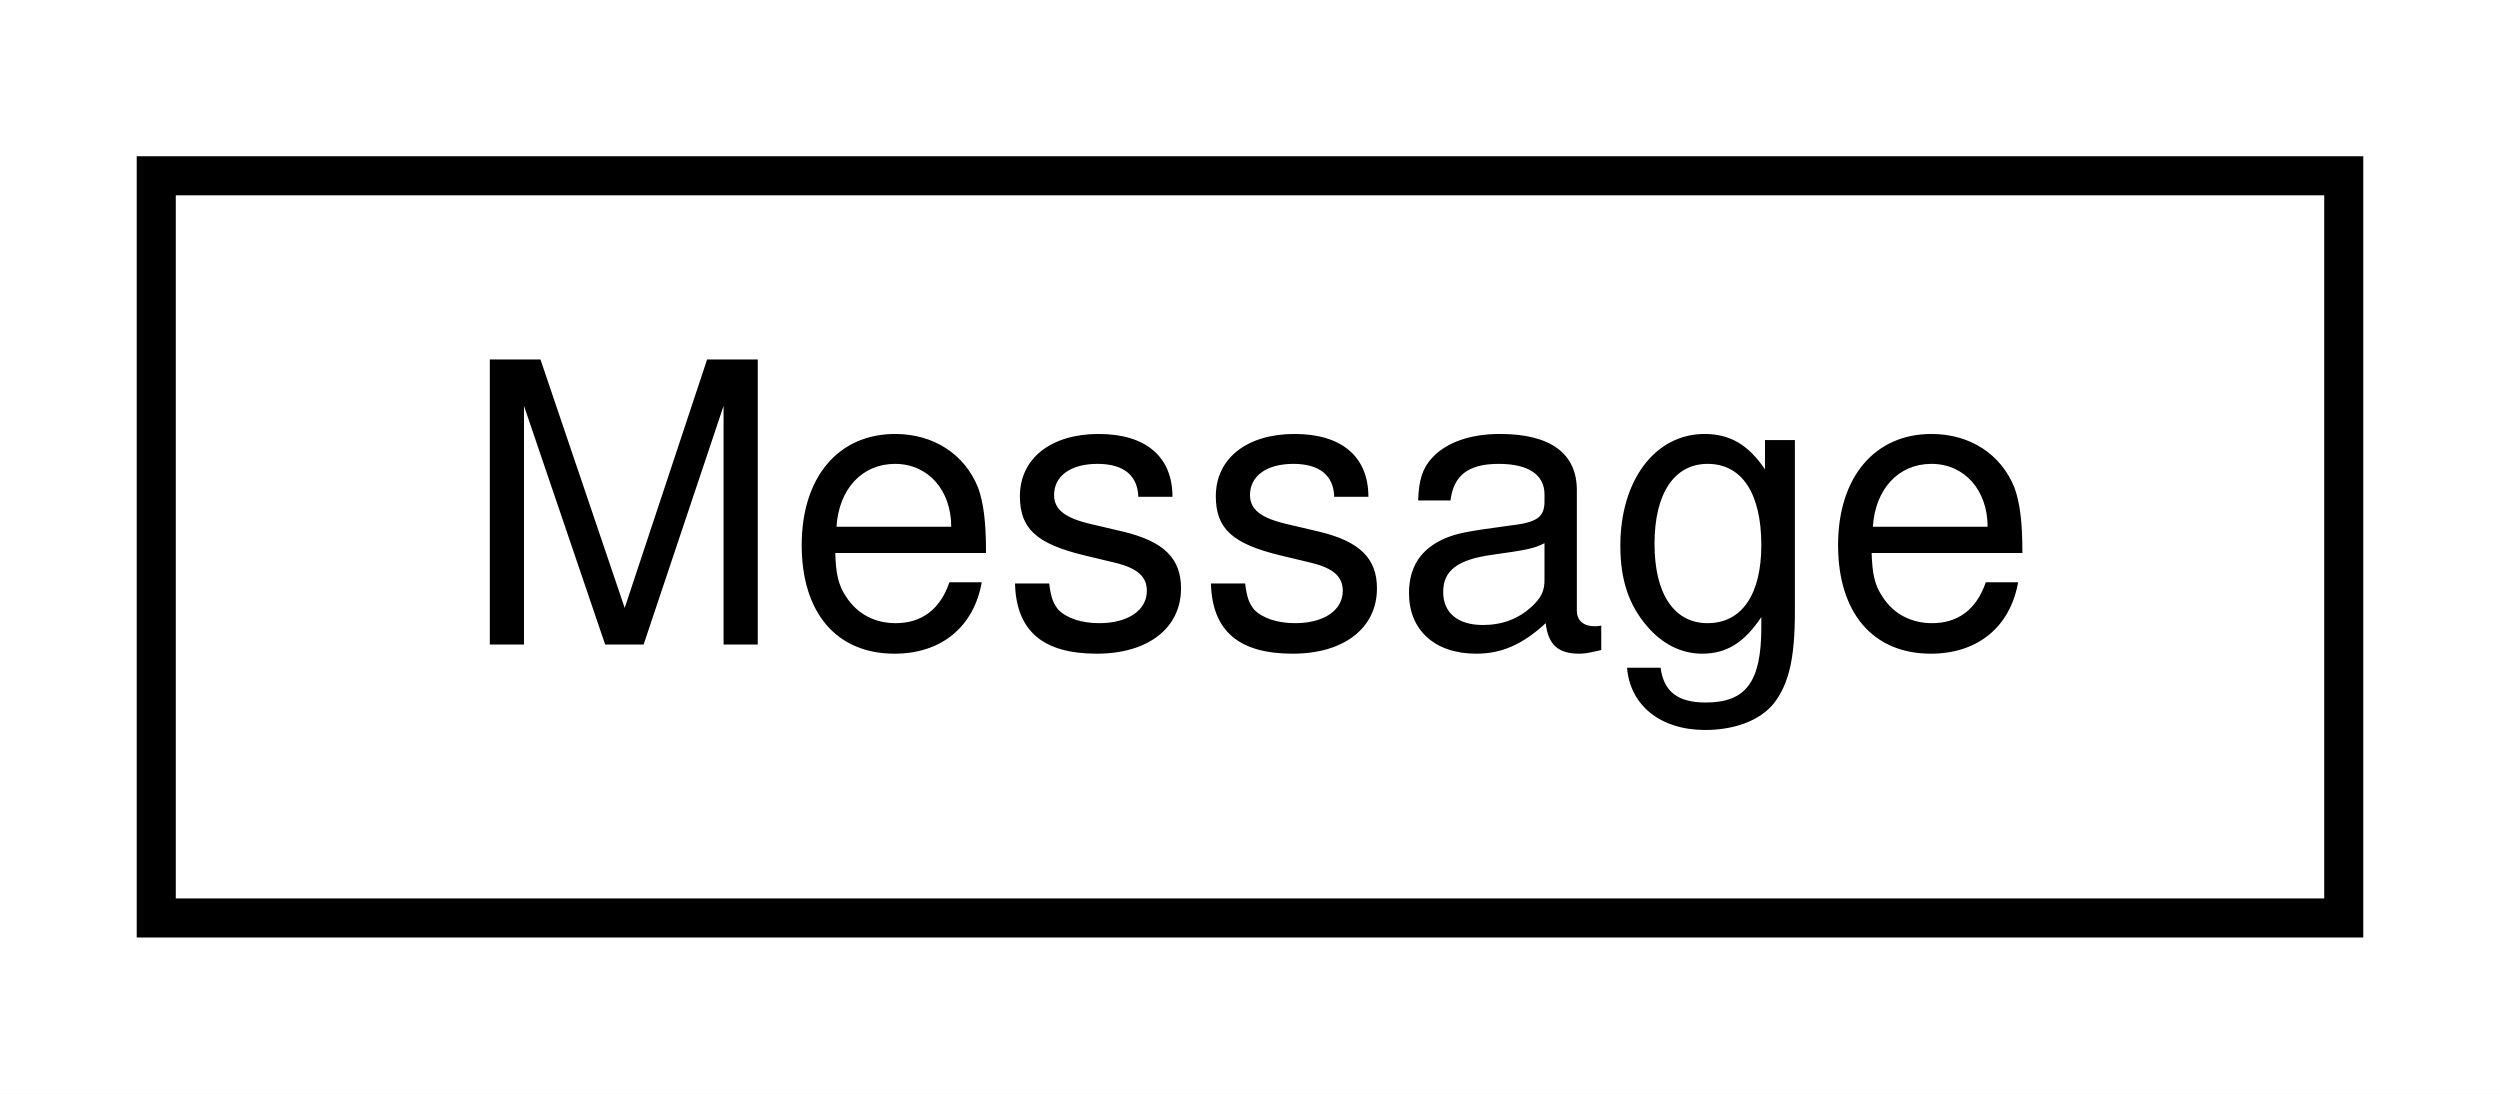
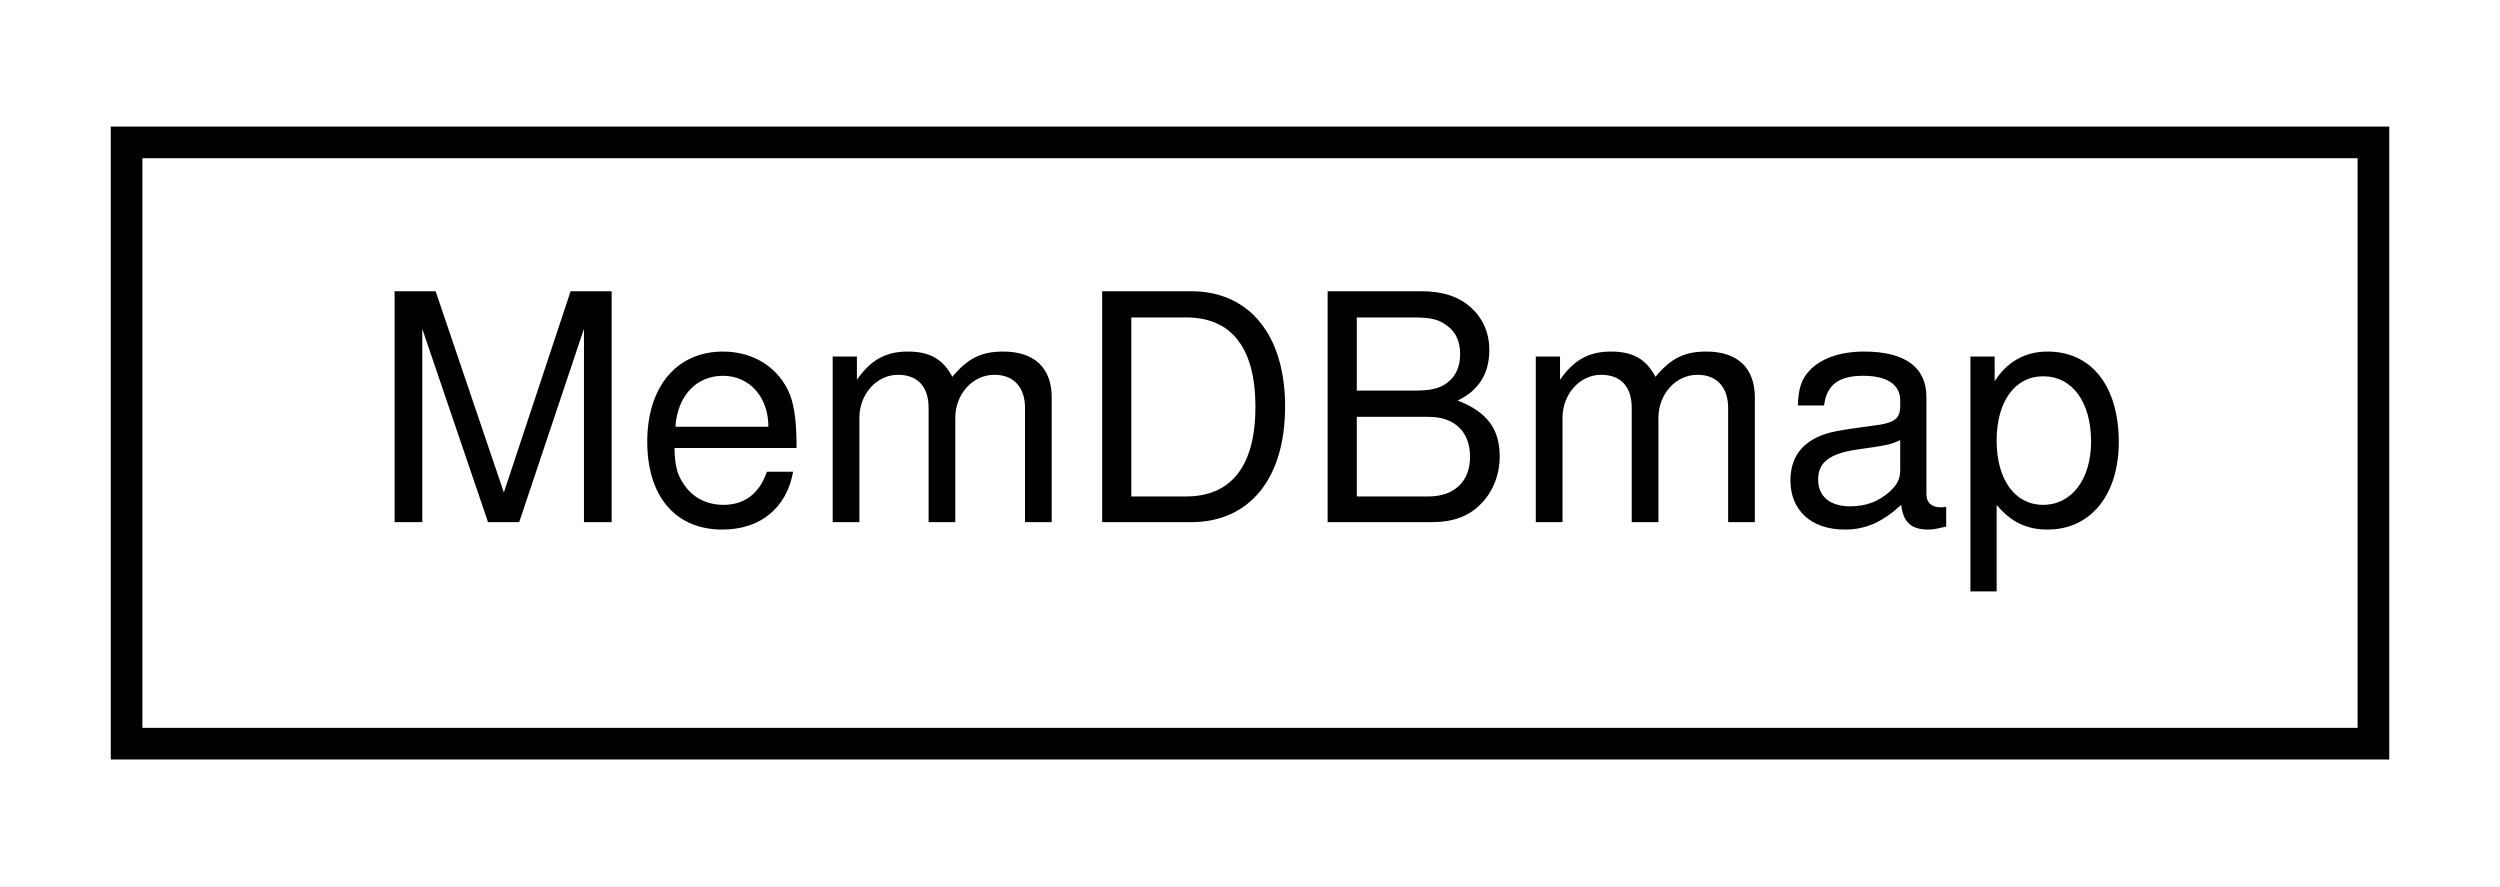
- <svg xmlns="http://www.w3.org/2000/svg" xmlns:xlink="http://www.w3.org/1999/xlink" width="64pt" height="28pt" viewBox="0.00 0.00 64.00 28.00">
+ <svg xmlns="http://www.w3.org/2000/svg" xmlns:xlink="http://www.w3.org/1999/xlink" width="79pt" height="28pt" viewBox="0.00 0.00 79.00 28.00">
  <g id="graph0" class="graph" transform="scale(1 1) rotate(0) translate(4 24)">
-     <polygon fill="white" stroke="none" points="-4,4 -4,-24 60,-24 60,4 -4,4" />
+     <polygon fill="white" stroke="none" points="-4,4 -4,-24 75,-24 75,4 -4,4" />
    <g id="node1" class="node">
      <g id="a_node1">
-         <a xlink:href="class_message.html" target="_top" xlink:title=" ">
-           <polygon fill="white" stroke="black" points="0,-0.5 0,-19.5 56,-19.5 56,-0.5 0,-0.5" />
-           <text text-anchor="middle" x="28" y="-7.5" font-family="Helvetica,sans-Serif" font-size="10.00">Message</text>
+         <a xlink:href="class_mem_d_bmap.html" target="_top" xlink:title=" ">
+           <polygon fill="white" stroke="black" points="0,-0.5 0,-19.5 71,-19.5 71,-0.5 0,-0.5" />
+           <text text-anchor="middle" x="35.5" y="-7.5" font-family="Helvetica,sans-Serif" font-size="10.00">MemDBmap</text>
        </a>
      </g>
    </g>
  </g>
</svg>
